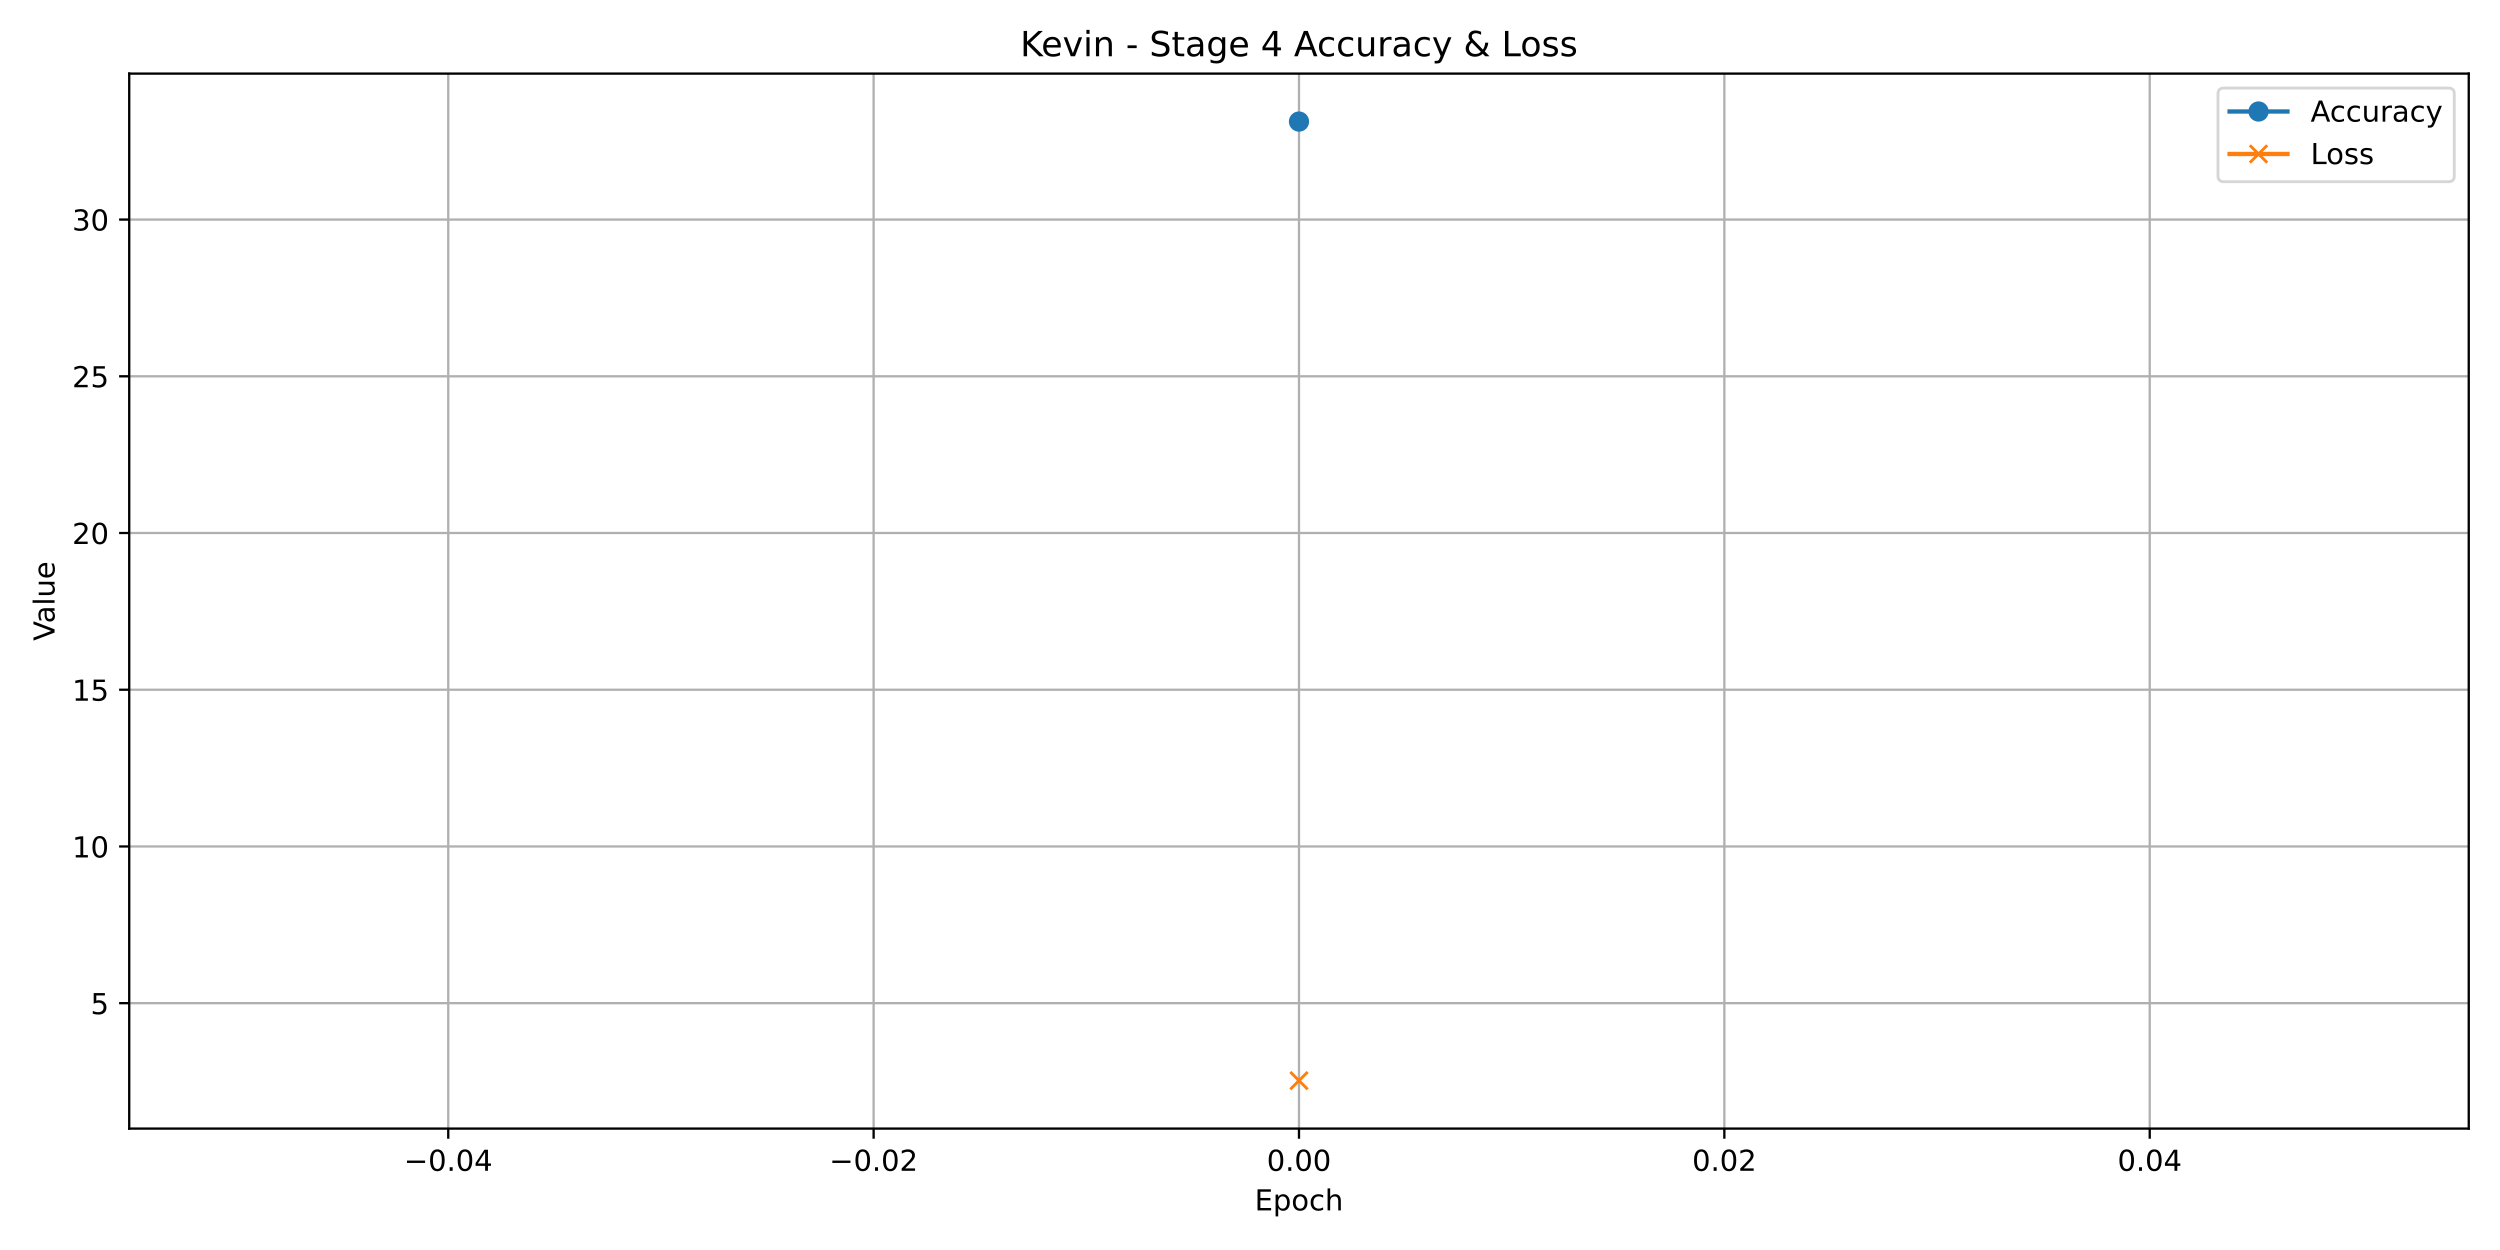
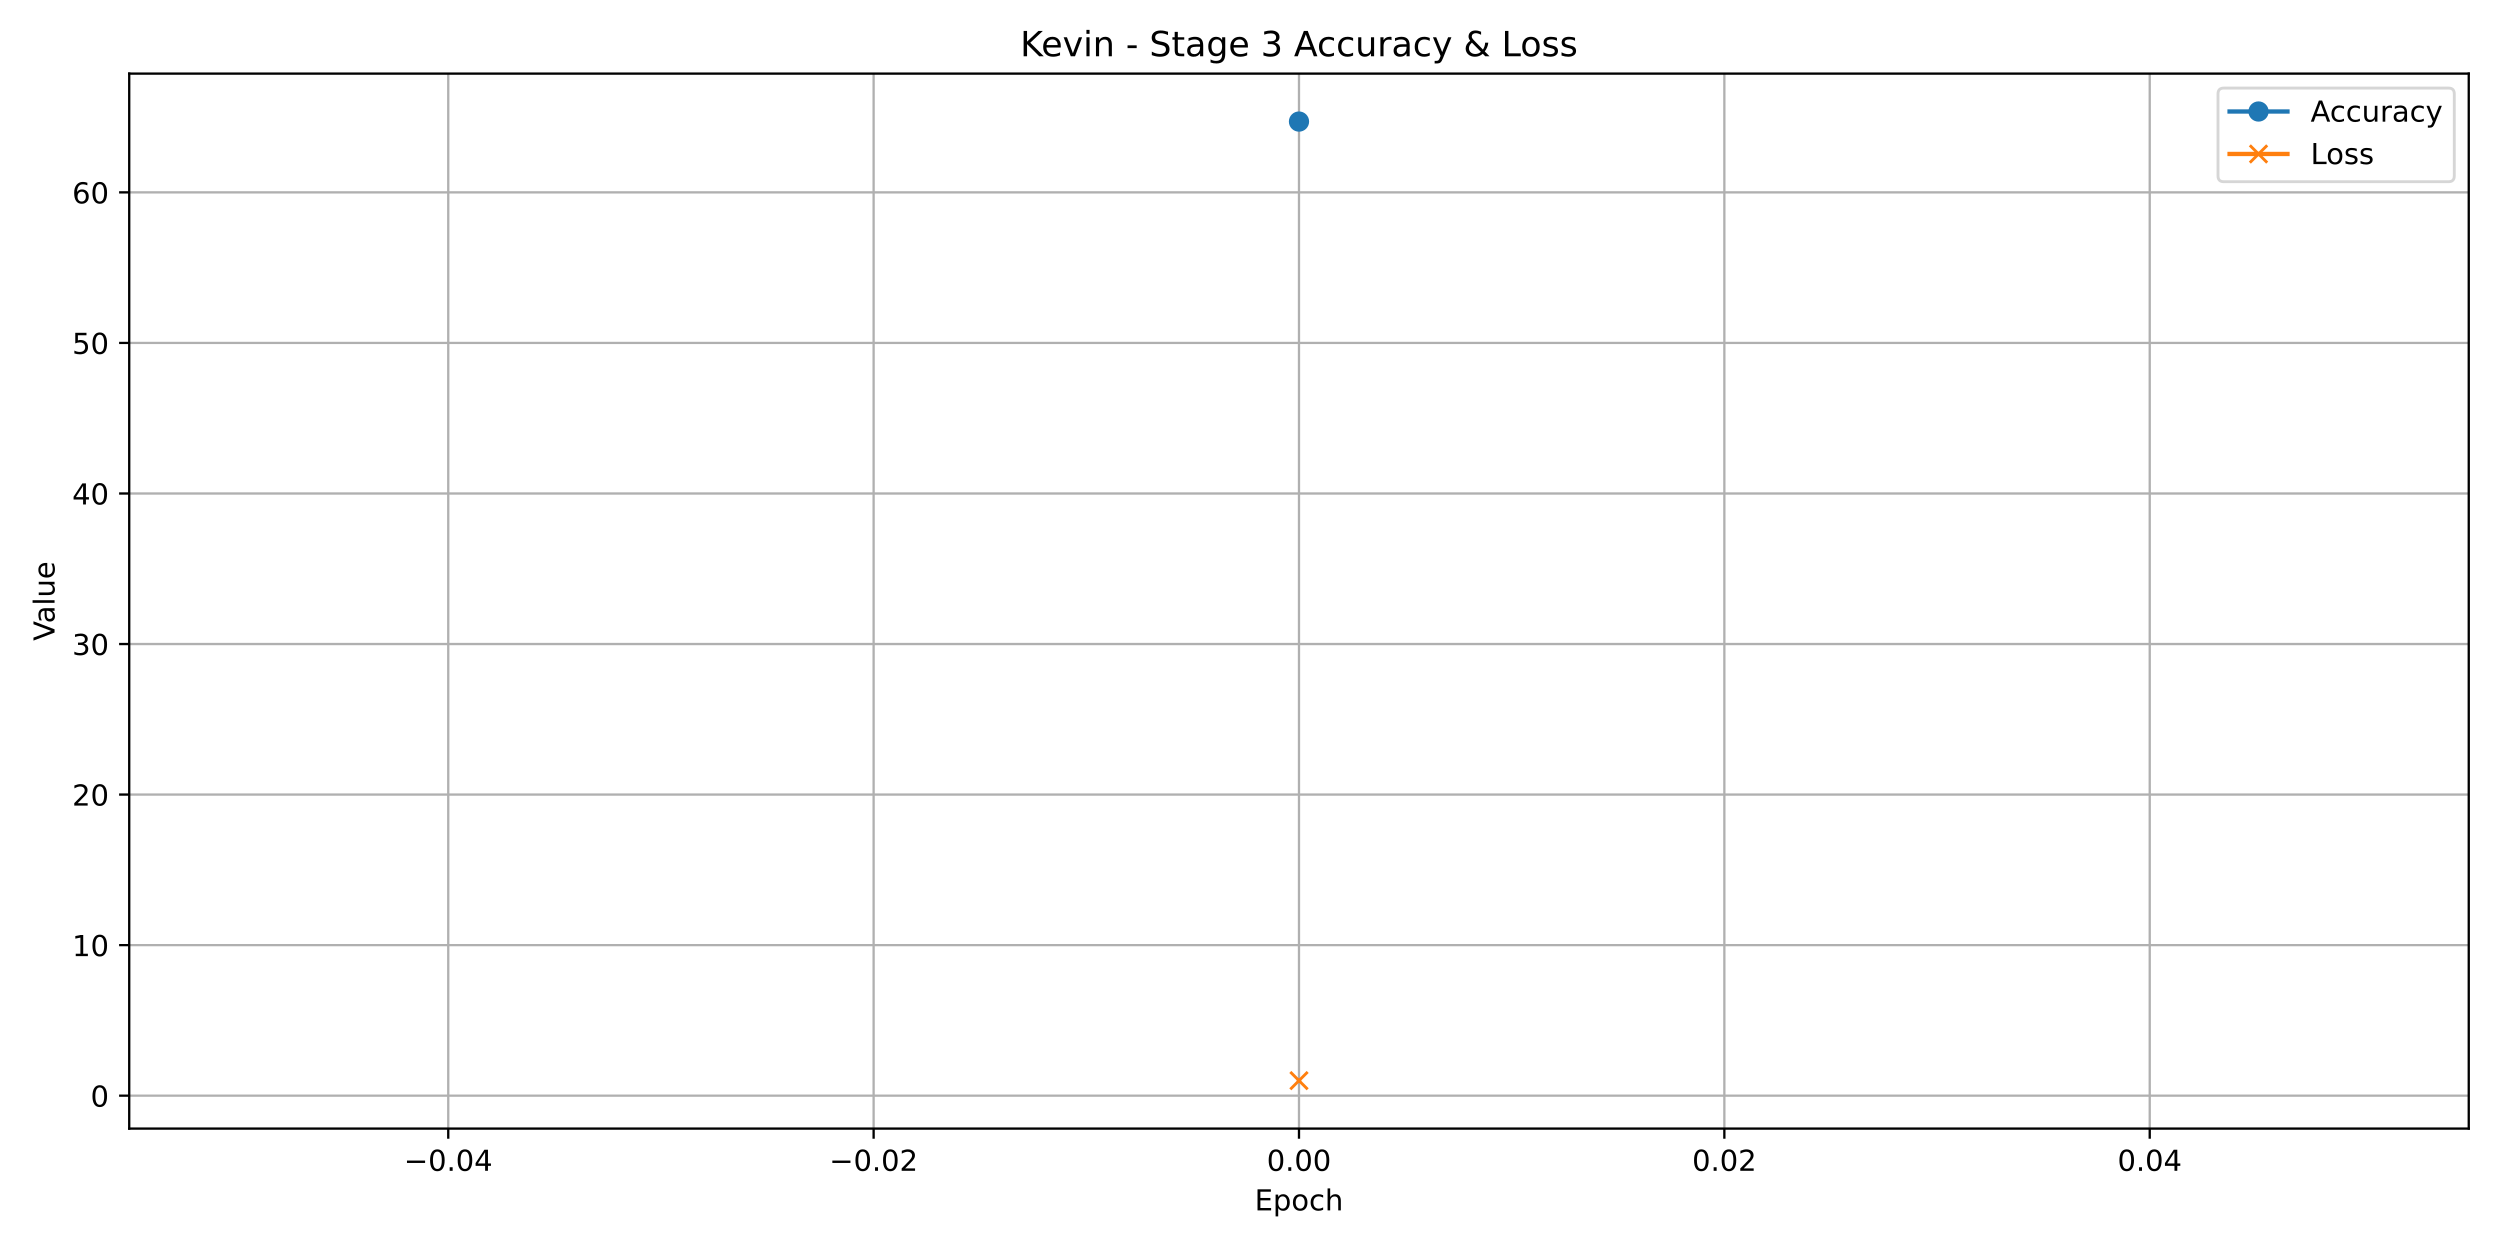
<svg xmlns="http://www.w3.org/2000/svg" xmlns:xlink="http://www.w3.org/1999/xlink" width="864pt" height="432pt" viewBox="0 0 864 432" version="1.1">
  <defs>
    <style type="text/css">*{stroke-linejoin: round; stroke-linecap: butt}</style>
  </defs>
  <g id="figure_1">
    <g id="patch_1">
      <path d="M 0 432  L 864 432  L 864 0  L 0 0  z " style="fill: #ffffff" />
    </g>
    <g id="axes_1">
      <g id="patch_2">
        <path d="M 44.66 390.04  L 853.2 390.04  L 853.2 25.44  L 44.66 25.44  z " style="fill: #ffffff" />
      </g>
      <g id="matplotlib.axis_1">
        <g id="xtick_1">
          <g id="line2d_1">
-             <path d="M 154.915 390.04  L 154.915 25.44  " clip-path="url(#p2f433f7673)" style="fill: none; stroke: #b0b0b0; stroke-width: 0.8; stroke-linecap: square" />
+             <path d="M 154.915 390.04  L 154.915 25.44  " clip-path="url(#pacbb2001cf)" style="fill: none; stroke: #b0b0b0; stroke-width: 0.8; stroke-linecap: square" />
          </g>
          <g id="line2d_2">
            <defs>
-               <path id="m8d4aef0526" d="M 0 0  L 0 3.5  " style="stroke: #000000; stroke-width: 0.8" />
+               <path id="m41fd7c9990" d="M 0 0  L 0 3.5  " style="stroke: #000000; stroke-width: 0.8" />
            </defs>
            <g>
-               <use xlink:href="#m8d4aef0526" x="154.915" y="390.04" style="stroke: #000000; stroke-width: 0.8" />
+               <use xlink:href="#m41fd7c9990" x="154.915" y="390.04" style="stroke: #000000; stroke-width: 0.8" />
            </g>
          </g>
          <g id="text_1">
            <g transform="translate(139.5928 404.6384) scale(0.1 -0.1)">
              <defs>
                <path id="DejaVuSans-2212" d="M 678 2272  L 4684 2272  L 4684 1741  L 678 1741  L 678 2272  z " transform="scale(0.015625)" />
                <path id="DejaVuSans-30" d="M 2034 4250  Q 1547 4250 1301 3770  Q 1056 3291 1056 2328  Q 1056 1369 1301 889  Q 1547 409 2034 409  Q 2525 409 2770 889  Q 3016 1369 3016 2328  Q 3016 3291 2770 3770  Q 2525 4250 2034 4250  z M 2034 4750  Q 2819 4750 3233 4129  Q 3647 3509 3647 2328  Q 3647 1150 3233 529  Q 2819 -91 2034 -91  Q 1250 -91 836 529  Q 422 1150 422 2328  Q 422 3509 836 4129  Q 1250 4750 2034 4750  z " transform="scale(0.015625)" />
                <path id="DejaVuSans-2e" d="M 684 794  L 1344 794  L 1344 0  L 684 0  L 684 794  z " transform="scale(0.015625)" />
                <path id="DejaVuSans-34" d="M 2419 4116  L 825 1625  L 2419 1625  L 2419 4116  z M 2253 4666  L 3047 4666  L 3047 1625  L 3713 1625  L 3713 1100  L 3047 1100  L 3047 0  L 2419 0  L 2419 1100  L 313 1100  L 313 1709  L 2253 4666  z " transform="scale(0.015625)" />
              </defs>
              <use xlink:href="#DejaVuSans-2212" />
              <use xlink:href="#DejaVuSans-30" transform="translate(83.78906 0)" />
              <use xlink:href="#DejaVuSans-2e" transform="translate(147.4121 0)" />
              <use xlink:href="#DejaVuSans-30" transform="translate(179.1992 0)" />
              <use xlink:href="#DejaVuSans-34" transform="translate(242.8223 0)" />
            </g>
          </g>
        </g>
        <g id="xtick_2">
          <g id="line2d_3">
-             <path d="M 301.923 390.04  L 301.923 25.44  " clip-path="url(#p2f433f7673)" style="fill: none; stroke: #b0b0b0; stroke-width: 0.8; stroke-linecap: square" />
+             <path d="M 301.923 390.04  L 301.923 25.44  " clip-path="url(#pacbb2001cf)" style="fill: none; stroke: #b0b0b0; stroke-width: 0.8; stroke-linecap: square" />
          </g>
          <g id="line2d_4">
            <g>
-               <use xlink:href="#m8d4aef0526" x="301.923" y="390.04" style="stroke: #000000; stroke-width: 0.8" />
+               <use xlink:href="#m41fd7c9990" x="301.923" y="390.04" style="stroke: #000000; stroke-width: 0.8" />
            </g>
          </g>
          <g id="text_2">
            <g transform="translate(286.6001 404.6384) scale(0.1 -0.1)">
              <defs>
                <path id="DejaVuSans-32" d="M 1228 531  L 3431 531  L 3431 0  L 469 0  L 469 531  Q 828 903 1448 1529  Q 2069 2156 2228 2338  Q 2531 2678 2651 2914  Q 2772 3150 2772 3378  Q 2772 3750 2511 3984  Q 2250 4219 1831 4219  Q 1534 4219 1204 4116  Q 875 4013 500 3803  L 500 4441  Q 881 4594 1212 4672  Q 1544 4750 1819 4750  Q 2544 4750 2975 4387  Q 3406 4025 3406 3419  Q 3406 3131 3298 2873  Q 3191 2616 2906 2266  Q 2828 2175 2409 1742  Q 1991 1309 1228 531  z " transform="scale(0.015625)" />
              </defs>
              <use xlink:href="#DejaVuSans-2212" />
              <use xlink:href="#DejaVuSans-30" transform="translate(83.78906 0)" />
              <use xlink:href="#DejaVuSans-2e" transform="translate(147.4121 0)" />
              <use xlink:href="#DejaVuSans-30" transform="translate(179.1992 0)" />
              <use xlink:href="#DejaVuSans-32" transform="translate(242.8223 0)" />
            </g>
          </g>
        </g>
        <g id="xtick_3">
          <g id="line2d_5">
-             <path d="M 448.93 390.04  L 448.93 25.44  " clip-path="url(#p2f433f7673)" style="fill: none; stroke: #b0b0b0; stroke-width: 0.8; stroke-linecap: square" />
+             <path d="M 448.93 390.04  L 448.93 25.44  " clip-path="url(#pacbb2001cf)" style="fill: none; stroke: #b0b0b0; stroke-width: 0.8; stroke-linecap: square" />
          </g>
          <g id="line2d_6">
            <g>
-               <use xlink:href="#m8d4aef0526" x="448.93" y="390.04" style="stroke: #000000; stroke-width: 0.8" />
+               <use xlink:href="#m41fd7c9990" x="448.93" y="390.04" style="stroke: #000000; stroke-width: 0.8" />
            </g>
          </g>
          <g id="text_3">
            <g transform="translate(437.7972 404.6384) scale(0.1 -0.1)">
              <use xlink:href="#DejaVuSans-30" />
              <use xlink:href="#DejaVuSans-2e" transform="translate(63.62305 0)" />
              <use xlink:href="#DejaVuSans-30" transform="translate(95.41016 0)" />
              <use xlink:href="#DejaVuSans-30" transform="translate(159.0332 0)" />
            </g>
          </g>
        </g>
        <g id="xtick_4">
          <g id="line2d_7">
-             <path d="M 595.937 390.04  L 595.937 25.44  " clip-path="url(#p2f433f7673)" style="fill: none; stroke: #b0b0b0; stroke-width: 0.8; stroke-linecap: square" />
+             <path d="M 595.937 390.04  L 595.937 25.44  " clip-path="url(#pacbb2001cf)" style="fill: none; stroke: #b0b0b0; stroke-width: 0.8; stroke-linecap: square" />
          </g>
          <g id="line2d_8">
            <g>
-               <use xlink:href="#m8d4aef0526" x="595.937" y="390.04" style="stroke: #000000; stroke-width: 0.8" />
+               <use xlink:href="#m41fd7c9990" x="595.937" y="390.04" style="stroke: #000000; stroke-width: 0.8" />
            </g>
          </g>
          <g id="text_4">
            <g transform="translate(584.8045 404.6384) scale(0.1 -0.1)">
              <use xlink:href="#DejaVuSans-30" />
              <use xlink:href="#DejaVuSans-2e" transform="translate(63.62305 0)" />
              <use xlink:href="#DejaVuSans-30" transform="translate(95.41016 0)" />
              <use xlink:href="#DejaVuSans-32" transform="translate(159.0332 0)" />
            </g>
          </g>
        </g>
        <g id="xtick_5">
          <g id="line2d_9">
-             <path d="M 742.945 390.04  L 742.945 25.44  " clip-path="url(#p2f433f7673)" style="fill: none; stroke: #b0b0b0; stroke-width: 0.8; stroke-linecap: square" />
+             <path d="M 742.945 390.04  L 742.945 25.44  " clip-path="url(#pacbb2001cf)" style="fill: none; stroke: #b0b0b0; stroke-width: 0.8; stroke-linecap: square" />
          </g>
          <g id="line2d_10">
            <g>
-               <use xlink:href="#m8d4aef0526" x="742.945" y="390.04" style="stroke: #000000; stroke-width: 0.8" />
+               <use xlink:href="#m41fd7c9990" x="742.945" y="390.04" style="stroke: #000000; stroke-width: 0.8" />
            </g>
          </g>
          <g id="text_5">
            <g transform="translate(731.8117 404.6384) scale(0.1 -0.1)">
              <use xlink:href="#DejaVuSans-30" />
              <use xlink:href="#DejaVuSans-2e" transform="translate(63.62305 0)" />
              <use xlink:href="#DejaVuSans-30" transform="translate(95.41016 0)" />
              <use xlink:href="#DejaVuSans-34" transform="translate(159.0332 0)" />
            </g>
          </g>
        </g>
        <g id="text_6">
          <g transform="translate(433.6191 418.3166) scale(0.1 -0.1)">
            <defs>
              <path id="DejaVuSans-45" d="M 628 4666  L 3578 4666  L 3578 4134  L 1259 4134  L 1259 2753  L 3481 2753  L 3481 2222  L 1259 2222  L 1259 531  L 3634 531  L 3634 0  L 628 0  L 628 4666  z " transform="scale(0.015625)" />
              <path id="DejaVuSans-70" d="M 1159 525  L 1159 -1331  L 581 -1331  L 581 3500  L 1159 3500  L 1159 2969  Q 1341 3281 1617 3432  Q 1894 3584 2278 3584  Q 2916 3584 3314 3078  Q 3713 2572 3713 1747  Q 3713 922 3314 415  Q 2916 -91 2278 -91  Q 1894 -91 1617 61  Q 1341 213 1159 525  z M 3116 1747  Q 3116 2381 2855 2742  Q 2594 3103 2138 3103  Q 1681 3103 1420 2742  Q 1159 2381 1159 1747  Q 1159 1113 1420 752  Q 1681 391 2138 391  Q 2594 391 2855 752  Q 3116 1113 3116 1747  z " transform="scale(0.015625)" />
              <path id="DejaVuSans-6f" d="M 1959 3097  Q 1497 3097 1228 2736  Q 959 2375 959 1747  Q 959 1119 1226 758  Q 1494 397 1959 397  Q 2419 397 2687 759  Q 2956 1122 2956 1747  Q 2956 2369 2687 2733  Q 2419 3097 1959 3097  z M 1959 3584  Q 2709 3584 3137 3096  Q 3566 2609 3566 1747  Q 3566 888 3137 398  Q 2709 -91 1959 -91  Q 1206 -91 779 398  Q 353 888 353 1747  Q 353 2609 779 3096  Q 1206 3584 1959 3584  z " transform="scale(0.015625)" />
              <path id="DejaVuSans-63" d="M 3122 3366  L 3122 2828  Q 2878 2963 2633 3030  Q 2388 3097 2138 3097  Q 1578 3097 1268 2742  Q 959 2388 959 1747  Q 959 1106 1268 751  Q 1578 397 2138 397  Q 2388 397 2633 464  Q 2878 531 3122 666  L 3122 134  Q 2881 22 2623 -34  Q 2366 -91 2075 -91  Q 1284 -91 818 406  Q 353 903 353 1747  Q 353 2603 823 3093  Q 1294 3584 2113 3584  Q 2378 3584 2631 3529  Q 2884 3475 3122 3366  z " transform="scale(0.015625)" />
              <path id="DejaVuSans-68" d="M 3513 2113  L 3513 0  L 2938 0  L 2938 2094  Q 2938 2591 2744 2837  Q 2550 3084 2163 3084  Q 1697 3084 1428 2787  Q 1159 2491 1159 1978  L 1159 0  L 581 0  L 581 4863  L 1159 4863  L 1159 2956  Q 1366 3272 1645 3428  Q 1925 3584 2291 3584  Q 2894 3584 3203 3211  Q 3513 2838 3513 2113  z " transform="scale(0.015625)" />
            </defs>
            <use xlink:href="#DejaVuSans-45" />
            <use xlink:href="#DejaVuSans-70" transform="translate(63.18359 0)" />
            <use xlink:href="#DejaVuSans-6f" transform="translate(126.6602 0)" />
            <use xlink:href="#DejaVuSans-63" transform="translate(187.8418 0)" />
            <use xlink:href="#DejaVuSans-68" transform="translate(242.8223 0)" />
          </g>
        </g>
      </g>
      <g id="matplotlib.axis_2">
        <g id="ytick_1">
          <g id="line2d_11">
-             <path d="M 44.66 346.7  L 853.2 346.7  " clip-path="url(#p2f433f7673)" style="fill: none; stroke: #b0b0b0; stroke-width: 0.8; stroke-linecap: square" />
+             <path d="M 44.66 378.665  L 853.2 378.665  " clip-path="url(#pacbb2001cf)" style="fill: none; stroke: #b0b0b0; stroke-width: 0.8; stroke-linecap: square" />
          </g>
          <g id="line2d_12">
            <defs>
-               <path id="mb488782204" d="M 0 0  L -3.5 0  " style="stroke: #000000; stroke-width: 0.8" />
+               <path id="m3f6e272e04" d="M 0 0  L -3.5 0  " style="stroke: #000000; stroke-width: 0.8" />
            </defs>
            <g>
-               <use xlink:href="#mb488782204" x="44.66" y="346.7" style="stroke: #000000; stroke-width: 0.8" />
+               <use xlink:href="#m3f6e272e04" x="44.66" y="378.665" style="stroke: #000000; stroke-width: 0.8" />
            </g>
          </g>
          <g id="text_7">
-             <g transform="translate(31.2975 350.4988) scale(0.1 -0.1)">
-               <defs>
-                 <path id="DejaVuSans-35" d="M 691 4666  L 3169 4666  L 3169 4134  L 1269 4134  L 1269 2991  Q 1406 3038 1543 3061  Q 1681 3084 1819 3084  Q 2600 3084 3056 2656  Q 3513 2228 3513 1497  Q 3513 744 3044 326  Q 2575 -91 1722 -91  Q 1428 -91 1123 -41  Q 819 9 494 109  L 494 744  Q 775 591 1075 516  Q 1375 441 1709 441  Q 2250 441 2565 725  Q 2881 1009 2881 1497  Q 2881 1984 2565 2268  Q 2250 2553 1709 2553  Q 1456 2553 1204 2497  Q 953 2441 691 2322  L 691 4666  z " transform="scale(0.015625)" />
-               </defs>
-               <use xlink:href="#DejaVuSans-35" />
+             <g transform="translate(31.2975 382.4643) scale(0.1 -0.1)">
+               <use xlink:href="#DejaVuSans-30" />
            </g>
          </g>
        </g>
        <g id="ytick_2">
          <g id="line2d_13">
-             <path d="M 44.66 292.535  L 853.2 292.535  " clip-path="url(#p2f433f7673)" style="fill: none; stroke: #b0b0b0; stroke-width: 0.8; stroke-linecap: square" />
+             <path d="M 44.66 326.635  L 853.2 326.635  " clip-path="url(#pacbb2001cf)" style="fill: none; stroke: #b0b0b0; stroke-width: 0.8; stroke-linecap: square" />
          </g>
          <g id="line2d_14">
            <g>
-               <use xlink:href="#mb488782204" x="44.66" y="292.535" style="stroke: #000000; stroke-width: 0.8" />
+               <use xlink:href="#m3f6e272e04" x="44.66" y="326.635" style="stroke: #000000; stroke-width: 0.8" />
            </g>
          </g>
          <g id="text_8">
-             <g transform="translate(24.935 296.3342) scale(0.1 -0.1)">
+             <g transform="translate(24.935 330.4347) scale(0.1 -0.1)">
              <defs>
                <path id="DejaVuSans-31" d="M 794 531  L 1825 531  L 1825 4091  L 703 3866  L 703 4441  L 1819 4666  L 2450 4666  L 2450 531  L 3481 531  L 3481 0  L 794 0  L 794 531  z " transform="scale(0.015625)" />
              </defs>
              <use xlink:href="#DejaVuSans-31" />
              <use xlink:href="#DejaVuSans-30" transform="translate(63.62305 0)" />
            </g>
          </g>
        </g>
        <g id="ytick_3">
          <g id="line2d_15">
-             <path d="M 44.66 238.37  L 853.2 238.37  " clip-path="url(#p2f433f7673)" style="fill: none; stroke: #b0b0b0; stroke-width: 0.8; stroke-linecap: square" />
+             <path d="M 44.66 274.606  L 853.2 274.606  " clip-path="url(#pacbb2001cf)" style="fill: none; stroke: #b0b0b0; stroke-width: 0.8; stroke-linecap: square" />
          </g>
          <g id="line2d_16">
            <g>
-               <use xlink:href="#mb488782204" x="44.66" y="238.37" style="stroke: #000000; stroke-width: 0.8" />
+               <use xlink:href="#m3f6e272e04" x="44.66" y="274.606" style="stroke: #000000; stroke-width: 0.8" />
            </g>
          </g>
          <g id="text_9">
-             <g transform="translate(24.935 242.1696) scale(0.1 -0.1)">
-               <use xlink:href="#DejaVuSans-31" />
-               <use xlink:href="#DejaVuSans-35" transform="translate(63.62305 0)" />
+             <g transform="translate(24.935 278.4051) scale(0.1 -0.1)">
+               <use xlink:href="#DejaVuSans-32" />
+               <use xlink:href="#DejaVuSans-30" transform="translate(63.62305 0)" />
            </g>
          </g>
        </g>
        <g id="ytick_4">
          <g id="line2d_17">
-             <path d="M 44.66 184.206  L 853.2 184.206  " clip-path="url(#p2f433f7673)" style="fill: none; stroke: #b0b0b0; stroke-width: 0.8; stroke-linecap: square" />
+             <path d="M 44.66 222.576  L 853.2 222.576  " clip-path="url(#pacbb2001cf)" style="fill: none; stroke: #b0b0b0; stroke-width: 0.8; stroke-linecap: square" />
          </g>
          <g id="line2d_18">
            <g>
-               <use xlink:href="#mb488782204" x="44.66" y="184.206" style="stroke: #000000; stroke-width: 0.8" />
+               <use xlink:href="#m3f6e272e04" x="44.66" y="222.576" style="stroke: #000000; stroke-width: 0.8" />
            </g>
          </g>
          <g id="text_10">
-             <g transform="translate(24.935 188.0049) scale(0.1 -0.1)">
-               <use xlink:href="#DejaVuSans-32" />
+             <g transform="translate(24.935 226.3755) scale(0.1 -0.1)">
+               <defs>
+                 <path id="DejaVuSans-33" d="M 2597 2516  Q 3050 2419 3304 2112  Q 3559 1806 3559 1356  Q 3559 666 3084 287  Q 2609 -91 1734 -91  Q 1441 -91 1130 -33  Q 819 25 488 141  L 488 750  Q 750 597 1062 519  Q 1375 441 1716 441  Q 2309 441 2620 675  Q 2931 909 2931 1356  Q 2931 1769 2642 2001  Q 2353 2234 1838 2234  L 1294 2234  L 1294 2753  L 1863 2753  Q 2328 2753 2575 2939  Q 2822 3125 2822 3475  Q 2822 3834 2567 4026  Q 2313 4219 1838 4219  Q 1578 4219 1281 4162  Q 984 4106 628 3988  L 628 4550  Q 988 4650 1302 4700  Q 1616 4750 1894 4750  Q 2613 4750 3031 4423  Q 3450 4097 3450 3541  Q 3450 3153 3228 2886  Q 3006 2619 2597 2516  z " transform="scale(0.015625)" />
+               </defs>
+               <use xlink:href="#DejaVuSans-33" />
              <use xlink:href="#DejaVuSans-30" transform="translate(63.62305 0)" />
            </g>
          </g>
        </g>
        <g id="ytick_5">
          <g id="line2d_19">
-             <path d="M 44.66 130.041  L 853.2 130.041  " clip-path="url(#p2f433f7673)" style="fill: none; stroke: #b0b0b0; stroke-width: 0.8; stroke-linecap: square" />
+             <path d="M 44.66 170.547  L 853.2 170.547  " clip-path="url(#pacbb2001cf)" style="fill: none; stroke: #b0b0b0; stroke-width: 0.8; stroke-linecap: square" />
          </g>
          <g id="line2d_20">
            <g>
-               <use xlink:href="#mb488782204" x="44.66" y="130.041" style="stroke: #000000; stroke-width: 0.8" />
+               <use xlink:href="#m3f6e272e04" x="44.66" y="170.547" style="stroke: #000000; stroke-width: 0.8" />
            </g>
          </g>
          <g id="text_11">
-             <g transform="translate(24.935 133.8403) scale(0.1 -0.1)">
-               <use xlink:href="#DejaVuSans-32" />
-               <use xlink:href="#DejaVuSans-35" transform="translate(63.62305 0)" />
+             <g transform="translate(24.935 174.3459) scale(0.1 -0.1)">
+               <use xlink:href="#DejaVuSans-34" />
+               <use xlink:href="#DejaVuSans-30" transform="translate(63.62305 0)" />
            </g>
          </g>
        </g>
        <g id="ytick_6">
          <g id="line2d_21">
-             <path d="M 44.66 75.876  L 853.2 75.876  " clip-path="url(#p2f433f7673)" style="fill: none; stroke: #b0b0b0; stroke-width: 0.8; stroke-linecap: square" />
+             <path d="M 44.66 118.517  L 853.2 118.517  " clip-path="url(#pacbb2001cf)" style="fill: none; stroke: #b0b0b0; stroke-width: 0.8; stroke-linecap: square" />
          </g>
          <g id="line2d_22">
            <g>
-               <use xlink:href="#mb488782204" x="44.66" y="75.876" style="stroke: #000000; stroke-width: 0.8" />
+               <use xlink:href="#m3f6e272e04" x="44.66" y="118.517" style="stroke: #000000; stroke-width: 0.8" />
            </g>
          </g>
          <g id="text_12">
-             <g transform="translate(24.935 79.67568) scale(0.1 -0.1)">
-               <defs>
-                 <path id="DejaVuSans-33" d="M 2597 2516  Q 3050 2419 3304 2112  Q 3559 1806 3559 1356  Q 3559 666 3084 287  Q 2609 -91 1734 -91  Q 1441 -91 1130 -33  Q 819 25 488 141  L 488 750  Q 750 597 1062 519  Q 1375 441 1716 441  Q 2309 441 2620 675  Q 2931 909 2931 1356  Q 2931 1769 2642 2001  Q 2353 2234 1838 2234  L 1294 2234  L 1294 2753  L 1863 2753  Q 2328 2753 2575 2939  Q 2822 3125 2822 3475  Q 2822 3834 2567 4026  Q 2313 4219 1838 4219  Q 1578 4219 1281 4162  Q 984 4106 628 3988  L 628 4550  Q 988 4650 1302 4700  Q 1616 4750 1894 4750  Q 2613 4750 3031 4423  Q 3450 4097 3450 3541  Q 3450 3153 3228 2886  Q 3006 2619 2597 2516  z " transform="scale(0.015625)" />
-               </defs>
-               <use xlink:href="#DejaVuSans-33" />
-               <use xlink:href="#DejaVuSans-30" transform="translate(63.62305 0)" />
-             </g>
-           </g>
-         </g>
-         <g id="text_13">
+             <g transform="translate(24.935 122.3163) scale(0.1 -0.1)">
+               <defs>
+                 <path id="DejaVuSans-35" d="M 691 4666  L 3169 4666  L 3169 4134  L 1269 4134  L 1269 2991  Q 1406 3038 1543 3061  Q 1681 3084 1819 3084  Q 2600 3084 3056 2656  Q 3513 2228 3513 1497  Q 3513 744 3044 326  Q 2575 -91 1722 -91  Q 1428 -91 1123 -41  Q 819 9 494 109  L 494 744  Q 775 591 1075 516  Q 1375 441 1709 441  Q 2250 441 2565 725  Q 2881 1009 2881 1497  Q 2881 1984 2565 2268  Q 2250 2553 1709 2553  Q 1456 2553 1204 2497  Q 953 2441 691 2322  L 691 4666  z " transform="scale(0.015625)" />
+               </defs>
+               <use xlink:href="#DejaVuSans-35" />
+               <use xlink:href="#DejaVuSans-30" transform="translate(63.62305 0)" />
+             </g>
+           </g>
+         </g>
+         <g id="ytick_7">
+           <g id="line2d_23">
+             <path d="M 44.66 66.487  L 853.2 66.487  " clip-path="url(#pacbb2001cf)" style="fill: none; stroke: #b0b0b0; stroke-width: 0.8; stroke-linecap: square" />
+           </g>
+           <g id="line2d_24">
+             <g>
+               <use xlink:href="#m3f6e272e04" x="44.66" y="66.487" style="stroke: #000000; stroke-width: 0.8" />
+             </g>
+           </g>
+           <g id="text_13">
+             <g transform="translate(24.935 70.28667) scale(0.1 -0.1)">
+               <defs>
+                 <path id="DejaVuSans-36" d="M 2113 2584  Q 1688 2584 1439 2293  Q 1191 2003 1191 1497  Q 1191 994 1439 701  Q 1688 409 2113 409  Q 2538 409 2786 701  Q 3034 994 3034 1497  Q 3034 2003 2786 2293  Q 2538 2584 2113 2584  z M 3366 4563  L 3366 3988  Q 3128 4100 2886 4159  Q 2644 4219 2406 4219  Q 1781 4219 1451 3797  Q 1122 3375 1075 2522  Q 1259 2794 1537 2939  Q 1816 3084 2150 3084  Q 2853 3084 3261 2657  Q 3669 2231 3669 1497  Q 3669 778 3244 343  Q 2819 -91 2113 -91  Q 1303 -91 875 529  Q 447 1150 447 2328  Q 447 3434 972 4092  Q 1497 4750 2381 4750  Q 2619 4750 2861 4703  Q 3103 4656 3366 4563  z " transform="scale(0.015625)" />
+               </defs>
+               <use xlink:href="#DejaVuSans-36" />
+               <use xlink:href="#DejaVuSans-30" transform="translate(63.62305 0)" />
+             </g>
+           </g>
+         </g>
+         <g id="text_14">
          <g transform="translate(18.85531 221.4712) rotate(-90) scale(0.1 -0.1)">
            <defs>
              <path id="DejaVuSans-56" d="M 1831 0  L 50 4666  L 709 4666  L 2188 738  L 3669 4666  L 4325 4666  L 2547 0  L 1831 0  z " transform="scale(0.015625)" />
              <path id="DejaVuSans-61" d="M 2194 1759  Q 1497 1759 1228 1600  Q 959 1441 959 1056  Q 959 750 1161 570  Q 1363 391 1709 391  Q 2188 391 2477 730  Q 2766 1069 2766 1631  L 2766 1759  L 2194 1759  z M 3341 1997  L 3341 0  L 2766 0  L 2766 531  Q 2569 213 2275 61  Q 1981 -91 1556 -91  Q 1019 -91 701 211  Q 384 513 384 1019  Q 384 1609 779 1909  Q 1175 2209 1959 2209  L 2766 2209  L 2766 2266  Q 2766 2663 2505 2880  Q 2244 3097 1772 3097  Q 1472 3097 1187 3025  Q 903 2953 641 2809  L 641 3341  Q 956 3463 1253 3523  Q 1550 3584 1831 3584  Q 2591 3584 2966 3190  Q 3341 2797 3341 1997  z " transform="scale(0.015625)" />
              <path id="DejaVuSans-6c" d="M 603 4863  L 1178 4863  L 1178 0  L 603 0  L 603 4863  z " transform="scale(0.015625)" />
              <path id="DejaVuSans-75" d="M 544 1381  L 544 3500  L 1119 3500  L 1119 1403  Q 1119 906 1312 657  Q 1506 409 1894 409  Q 2359 409 2629 706  Q 2900 1003 2900 1516  L 2900 3500  L 3475 3500  L 3475 0  L 2900 0  L 2900 538  Q 2691 219 2414 64  Q 2138 -91 1772 -91  Q 1169 -91 856 284  Q 544 659 544 1381  z M 1991 3584  L 1991 3584  z " transform="scale(0.015625)" />
              <path id="DejaVuSans-65" d="M 3597 1894  L 3597 1613  L 953 1613  Q 991 1019 1311 708  Q 1631 397 2203 397  Q 2534 397 2845 478  Q 3156 559 3463 722  L 3463 178  Q 3153 47 2828 -22  Q 2503 -91 2169 -91  Q 1331 -91 842 396  Q 353 884 353 1716  Q 353 2575 817 3079  Q 1281 3584 2069 3584  Q 2775 3584 3186 3129  Q 3597 2675 3597 1894  z M 3022 2063  Q 3016 2534 2758 2815  Q 2500 3097 2075 3097  Q 1594 3097 1305 2825  Q 1016 2553 972 2059  L 3022 2063  z " transform="scale(0.015625)" />
            </defs>
            <use xlink:href="#DejaVuSans-56" />
            <use xlink:href="#DejaVuSans-61" transform="translate(60.6582 0)" />
            <use xlink:href="#DejaVuSans-6c" transform="translate(121.9375 0)" />
            <use xlink:href="#DejaVuSans-75" transform="translate(149.7207 0)" />
            <use xlink:href="#DejaVuSans-65" transform="translate(213.0996 0)" />
          </g>
        </g>
      </g>
-       <g id="line2d_23">
-         <path d="M 448.93 42.013  " clip-path="url(#p2f433f7673)" style="fill: none; stroke: #1f77b4; stroke-width: 1.5; stroke-linecap: square" />
+       <g id="line2d_25">
+         <path d="M 448.93 42.013  " clip-path="url(#pacbb2001cf)" style="fill: none; stroke: #1f77b4; stroke-width: 1.5; stroke-linecap: square" />
        <defs>
-           <path id="mde9f3ebd68" d="M 0 3  C 0.796 3 1.559 2.684 2.121 2.121  C 2.684 1.559 3 0.796 3 0  C 3 -0.796 2.684 -1.559 2.121 -2.121  C 1.559 -2.684 0.796 -3 0 -3  C -0.796 -3 -1.559 -2.684 -2.121 -2.121  C -2.684 -1.559 -3 -0.796 -3 0  C -3 0.796 -2.684 1.559 -2.121 2.121  C -1.559 2.684 -0.796 3 0 3  z " style="stroke: #1f77b4" />
+           <path id="m20a1941841" d="M 0 3  C 0.796 3 1.559 2.684 2.121 2.121  C 2.684 1.559 3 0.796 3 0  C 3 -0.796 2.684 -1.559 2.121 -2.121  C 1.559 -2.684 0.796 -3 0 -3  C -0.796 -3 -1.559 -2.684 -2.121 -2.121  C -2.684 -1.559 -3 -0.796 -3 0  C -3 0.796 -2.684 1.559 -2.121 2.121  C -1.559 2.684 -0.796 3 0 3  z " style="stroke: #1f77b4" />
        </defs>
-         <g clip-path="url(#p2f433f7673)">
-           <use xlink:href="#mde9f3ebd68" x="448.93" y="42.013" style="fill: #1f77b4; stroke: #1f77b4" />
-         </g>
-       </g>
-       <g id="line2d_24">
-         <path d="M 448.93 373.467  " clip-path="url(#p2f433f7673)" style="fill: none; stroke: #ff7f0e; stroke-width: 1.5; stroke-linecap: square" />
+         <g clip-path="url(#pacbb2001cf)">
+           <use xlink:href="#m20a1941841" x="448.93" y="42.013" style="fill: #1f77b4; stroke: #1f77b4" />
+         </g>
+       </g>
+       <g id="line2d_26">
+         <path d="M 448.93 373.467  " clip-path="url(#pacbb2001cf)" style="fill: none; stroke: #ff7f0e; stroke-width: 1.5; stroke-linecap: square" />
        <defs>
-           <path id="m75d845a8d6" d="M -3 3  L 3 -3  M -3 -3  L 3 3  " style="stroke: #ff7f0e" />
+           <path id="m3faafc16dc" d="M -3 3  L 3 -3  M -3 -3  L 3 3  " style="stroke: #ff7f0e" />
        </defs>
-         <g clip-path="url(#p2f433f7673)">
-           <use xlink:href="#m75d845a8d6" x="448.93" y="373.467" style="fill: #ff7f0e; stroke: #ff7f0e" />
+         <g clip-path="url(#pacbb2001cf)">
+           <use xlink:href="#m3faafc16dc" x="448.93" y="373.467" style="fill: #ff7f0e; stroke: #ff7f0e" />
        </g>
      </g>
      <g id="patch_3">
        <path d="M 44.66 390.04  L 44.66 25.44  " style="fill: none; stroke: #000000; stroke-width: 0.8; stroke-linejoin: miter; stroke-linecap: square" />
      </g>
      <g id="patch_4">
        <path d="M 853.2 390.04  L 853.2 25.44  " style="fill: none; stroke: #000000; stroke-width: 0.8; stroke-linejoin: miter; stroke-linecap: square" />
      </g>
      <g id="patch_5">
        <path d="M 44.66 390.04  L 853.2 390.04  " style="fill: none; stroke: #000000; stroke-width: 0.8; stroke-linejoin: miter; stroke-linecap: square" />
      </g>
      <g id="patch_6">
        <path d="M 44.66 25.44  L 853.2 25.44  " style="fill: none; stroke: #000000; stroke-width: 0.8; stroke-linejoin: miter; stroke-linecap: square" />
      </g>
-       <g id="text_14">
+       <g id="text_15">
        <g transform="translate(352.5869 19.44) scale(0.12 -0.12)">
          <defs>
            <path id="DejaVuSans-4b" d="M 628 4666  L 1259 4666  L 1259 2694  L 3353 4666  L 4166 4666  L 1850 2491  L 4331 0  L 3500 0  L 1259 2247  L 1259 0  L 628 0  L 628 4666  z " transform="scale(0.015625)" />
            <path id="DejaVuSans-76" d="M 191 3500  L 800 3500  L 1894 563  L 2988 3500  L 3597 3500  L 2284 0  L 1503 0  L 191 3500  z " transform="scale(0.015625)" />
            <path id="DejaVuSans-69" d="M 603 3500  L 1178 3500  L 1178 0  L 603 0  L 603 3500  z M 603 4863  L 1178 4863  L 1178 4134  L 603 4134  L 603 4863  z " transform="scale(0.015625)" />
            <path id="DejaVuSans-6e" d="M 3513 2113  L 3513 0  L 2938 0  L 2938 2094  Q 2938 2591 2744 2837  Q 2550 3084 2163 3084  Q 1697 3084 1428 2787  Q 1159 2491 1159 1978  L 1159 0  L 581 0  L 581 3500  L 1159 3500  L 1159 2956  Q 1366 3272 1645 3428  Q 1925 3584 2291 3584  Q 2894 3584 3203 3211  Q 3513 2838 3513 2113  z " transform="scale(0.015625)" />
            <path id="DejaVuSans-20" transform="scale(0.015625)" />
            <path id="DejaVuSans-2d" d="M 313 2009  L 1997 2009  L 1997 1497  L 313 1497  L 313 2009  z " transform="scale(0.015625)" />
            <path id="DejaVuSans-53" d="M 3425 4513  L 3425 3897  Q 3066 4069 2747 4153  Q 2428 4238 2131 4238  Q 1616 4238 1336 4038  Q 1056 3838 1056 3469  Q 1056 3159 1242 3001  Q 1428 2844 1947 2747  L 2328 2669  Q 3034 2534 3370 2195  Q 3706 1856 3706 1288  Q 3706 609 3251 259  Q 2797 -91 1919 -91  Q 1588 -91 1214 -16  Q 841 59 441 206  L 441 856  Q 825 641 1194 531  Q 1563 422 1919 422  Q 2459 422 2753 634  Q 3047 847 3047 1241  Q 3047 1584 2836 1778  Q 2625 1972 2144 2069  L 1759 2144  Q 1053 2284 737 2584  Q 422 2884 422 3419  Q 422 4038 858 4394  Q 1294 4750 2059 4750  Q 2388 4750 2728 4690  Q 3069 4631 3425 4513  z " transform="scale(0.015625)" />
            <path id="DejaVuSans-74" d="M 1172 4494  L 1172 3500  L 2356 3500  L 2356 3053  L 1172 3053  L 1172 1153  Q 1172 725 1289 603  Q 1406 481 1766 481  L 2356 481  L 2356 0  L 1766 0  Q 1100 0 847 248  Q 594 497 594 1153  L 594 3053  L 172 3053  L 172 3500  L 594 3500  L 594 4494  L 1172 4494  z " transform="scale(0.015625)" />
            <path id="DejaVuSans-67" d="M 2906 1791  Q 2906 2416 2648 2759  Q 2391 3103 1925 3103  Q 1463 3103 1205 2759  Q 947 2416 947 1791  Q 947 1169 1205 825  Q 1463 481 1925 481  Q 2391 481 2648 825  Q 2906 1169 2906 1791  z M 3481 434  Q 3481 -459 3084 -895  Q 2688 -1331 1869 -1331  Q 1566 -1331 1297 -1286  Q 1028 -1241 775 -1147  L 775 -588  Q 1028 -725 1275 -790  Q 1522 -856 1778 -856  Q 2344 -856 2625 -561  Q 2906 -266 2906 331  L 2906 616  Q 2728 306 2450 153  Q 2172 0 1784 0  Q 1141 0 747 490  Q 353 981 353 1791  Q 353 2603 747 3093  Q 1141 3584 1784 3584  Q 2172 3584 2450 3431  Q 2728 3278 2906 2969  L 2906 3500  L 3481 3500  L 3481 434  z " transform="scale(0.015625)" />
            <path id="DejaVuSans-41" d="M 2188 4044  L 1331 1722  L 3047 1722  L 2188 4044  z M 1831 4666  L 2547 4666  L 4325 0  L 3669 0  L 3244 1197  L 1141 1197  L 716 0  L 50 0  L 1831 4666  z " transform="scale(0.015625)" />
            <path id="DejaVuSans-72" d="M 2631 2963  Q 2534 3019 2420 3045  Q 2306 3072 2169 3072  Q 1681 3072 1420 2755  Q 1159 2438 1159 1844  L 1159 0  L 581 0  L 581 3500  L 1159 3500  L 1159 2956  Q 1341 3275 1631 3429  Q 1922 3584 2338 3584  Q 2397 3584 2469 3576  Q 2541 3569 2628 3553  L 2631 2963  z " transform="scale(0.015625)" />
            <path id="DejaVuSans-79" d="M 2059 -325  Q 1816 -950 1584 -1140  Q 1353 -1331 966 -1331  L 506 -1331  L 506 -850  L 844 -850  Q 1081 -850 1212 -737  Q 1344 -625 1503 -206  L 1606 56  L 191 3500  L 800 3500  L 1894 763  L 2988 3500  L 3597 3500  L 2059 -325  z " transform="scale(0.015625)" />
            <path id="DejaVuSans-26" d="M 1556 2509  Q 1272 2256 1139 2004  Q 1006 1753 1006 1478  Q 1006 1022 1337 719  Q 1669 416 2169 416  Q 2466 416 2725 514  Q 2984 613 3213 813  L 1556 2509  z M 1997 2859  L 3584 1234  Q 3769 1513 3872 1830  Q 3975 2147 3994 2503  L 4575 2503  Q 4538 2091 4375 1687  Q 4213 1284 3922 891  L 4794 0  L 4006 0  L 3559 459  Q 3234 181 2878 45  Q 2522 -91 2113 -91  Q 1359 -91 881 339  Q 403 769 403 1441  Q 403 1841 612 2192  Q 822 2544 1241 2853  Q 1091 3050 1012 3245  Q 934 3441 934 3628  Q 934 4134 1281 4442  Q 1628 4750 2203 4750  Q 2463 4750 2720 4694  Q 2978 4638 3244 4525  L 3244 3956  Q 2972 4103 2725 4179  Q 2478 4256 2266 4256  Q 1938 4256 1733 4082  Q 1528 3909 1528 3634  Q 1528 3475 1620 3314  Q 1713 3153 1997 2859  z " transform="scale(0.015625)" />
            <path id="DejaVuSans-4c" d="M 628 4666  L 1259 4666  L 1259 531  L 3531 531  L 3531 0  L 628 0  L 628 4666  z " transform="scale(0.015625)" />
            <path id="DejaVuSans-73" d="M 2834 3397  L 2834 2853  Q 2591 2978 2328 3040  Q 2066 3103 1784 3103  Q 1356 3103 1142 2972  Q 928 2841 928 2578  Q 928 2378 1081 2264  Q 1234 2150 1697 2047  L 1894 2003  Q 2506 1872 2764 1633  Q 3022 1394 3022 966  Q 3022 478 2636 193  Q 2250 -91 1575 -91  Q 1294 -91 989 -36  Q 684 19 347 128  L 347 722  Q 666 556 975 473  Q 1284 391 1588 391  Q 1994 391 2212 530  Q 2431 669 2431 922  Q 2431 1156 2273 1281  Q 2116 1406 1581 1522  L 1381 1569  Q 847 1681 609 1914  Q 372 2147 372 2553  Q 372 3047 722 3315  Q 1072 3584 1716 3584  Q 2034 3584 2315 3537  Q 2597 3491 2834 3397  z " transform="scale(0.015625)" />
          </defs>
          <use xlink:href="#DejaVuSans-4b" />
          <use xlink:href="#DejaVuSans-65" transform="translate(60.57617 0)" />
          <use xlink:href="#DejaVuSans-76" transform="translate(122.0996 0)" />
          <use xlink:href="#DejaVuSans-69" transform="translate(181.2793 0)" />
          <use xlink:href="#DejaVuSans-6e" transform="translate(209.0625 0)" />
          <use xlink:href="#DejaVuSans-20" transform="translate(272.4414 0)" />
          <use xlink:href="#DejaVuSans-2d" transform="translate(304.2285 0)" />
          <use xlink:href="#DejaVuSans-20" transform="translate(340.3125 0)" />
          <use xlink:href="#DejaVuSans-53" transform="translate(372.0996 0)" />
          <use xlink:href="#DejaVuSans-74" transform="translate(435.5762 0)" />
          <use xlink:href="#DejaVuSans-61" transform="translate(474.7852 0)" />
          <use xlink:href="#DejaVuSans-67" transform="translate(536.0645 0)" />
          <use xlink:href="#DejaVuSans-65" transform="translate(599.541 0)" />
          <use xlink:href="#DejaVuSans-20" transform="translate(661.0645 0)" />
-           <use xlink:href="#DejaVuSans-34" transform="translate(692.8516 0)" />
+           <use xlink:href="#DejaVuSans-33" transform="translate(692.8516 0)" />
          <use xlink:href="#DejaVuSans-20" transform="translate(756.4746 0)" />
          <use xlink:href="#DejaVuSans-41" transform="translate(788.2617 0)" />
          <use xlink:href="#DejaVuSans-63" transform="translate(854.9199 0)" />
          <use xlink:href="#DejaVuSans-63" transform="translate(909.9004 0)" />
          <use xlink:href="#DejaVuSans-75" transform="translate(964.8809 0)" />
          <use xlink:href="#DejaVuSans-72" transform="translate(1028.26 0)" />
          <use xlink:href="#DejaVuSans-61" transform="translate(1069.373 0)" />
          <use xlink:href="#DejaVuSans-63" transform="translate(1130.652 0)" />
          <use xlink:href="#DejaVuSans-79" transform="translate(1185.633 0)" />
          <use xlink:href="#DejaVuSans-20" transform="translate(1244.812 0)" />
          <use xlink:href="#DejaVuSans-26" transform="translate(1276.6 0)" />
          <use xlink:href="#DejaVuSans-20" transform="translate(1354.578 0)" />
          <use xlink:href="#DejaVuSans-4c" transform="translate(1386.365 0)" />
          <use xlink:href="#DejaVuSans-6f" transform="translate(1440.328 0)" />
          <use xlink:href="#DejaVuSans-73" transform="translate(1501.51 0)" />
          <use xlink:href="#DejaVuSans-73" transform="translate(1553.609 0)" />
        </g>
      </g>
      <g id="legend_1">
        <g id="patch_7">
          <path d="M 768.544 62.796  L 846.2 62.796  Q 848.2 62.796 848.2 60.796  L 848.2 32.44  Q 848.2 30.44 846.2 30.44  L 768.544 30.44  Q 766.544 30.44 766.544 32.44  L 766.544 60.796  Q 766.544 62.796 768.544 62.796  z " style="fill: #ffffff; opacity: 0.8; stroke: #cccccc; stroke-linejoin: miter" />
        </g>
-         <g id="line2d_25">
+         <g id="line2d_27">
          <path d="M 770.544 38.538  L 780.544 38.538  L 790.544 38.538  " style="fill: none; stroke: #1f77b4; stroke-width: 1.5; stroke-linecap: square" />
          <g>
-             <use xlink:href="#mde9f3ebd68" x="780.544" y="38.538" style="fill: #1f77b4; stroke: #1f77b4" />
-           </g>
-         </g>
-         <g id="text_15">
+             <use xlink:href="#m20a1941841" x="780.544" y="38.538" style="fill: #1f77b4; stroke: #1f77b4" />
+           </g>
+         </g>
+         <g id="text_16">
          <g transform="translate(798.5438 42.03844) scale(0.1 -0.1)">
            <use xlink:href="#DejaVuSans-41" />
            <use xlink:href="#DejaVuSans-63" transform="translate(66.6582 0)" />
            <use xlink:href="#DejaVuSans-63" transform="translate(121.6387 0)" />
            <use xlink:href="#DejaVuSans-75" transform="translate(176.6191 0)" />
            <use xlink:href="#DejaVuSans-72" transform="translate(239.998 0)" />
            <use xlink:href="#DejaVuSans-61" transform="translate(281.1113 0)" />
            <use xlink:href="#DejaVuSans-63" transform="translate(342.3906 0)" />
            <use xlink:href="#DejaVuSans-79" transform="translate(397.3711 0)" />
          </g>
        </g>
-         <g id="line2d_26">
+         <g id="line2d_28">
          <path d="M 770.544 53.217  L 780.544 53.217  L 790.544 53.217  " style="fill: none; stroke: #ff7f0e; stroke-width: 1.5; stroke-linecap: square" />
          <g>
-             <use xlink:href="#m75d845a8d6" x="780.544" y="53.217" style="fill: #ff7f0e; stroke: #ff7f0e" />
-           </g>
-         </g>
-         <g id="text_16">
+             <use xlink:href="#m3faafc16dc" x="780.544" y="53.217" style="fill: #ff7f0e; stroke: #ff7f0e" />
+           </g>
+         </g>
+         <g id="text_17">
          <g transform="translate(798.5438 56.71656) scale(0.1 -0.1)">
            <use xlink:href="#DejaVuSans-4c" />
            <use xlink:href="#DejaVuSans-6f" transform="translate(53.96289 0)" />
            <use xlink:href="#DejaVuSans-73" transform="translate(115.1445 0)" />
            <use xlink:href="#DejaVuSans-73" transform="translate(167.2441 0)" />
          </g>
        </g>
      </g>
    </g>
  </g>
  <defs>
-     <clipPath id="p2f433f7673">
+     <clipPath id="pacbb2001cf">
      <rect x="44.66" y="25.44" width="808.54" height="364.6" />
    </clipPath>
  </defs>
</svg>
